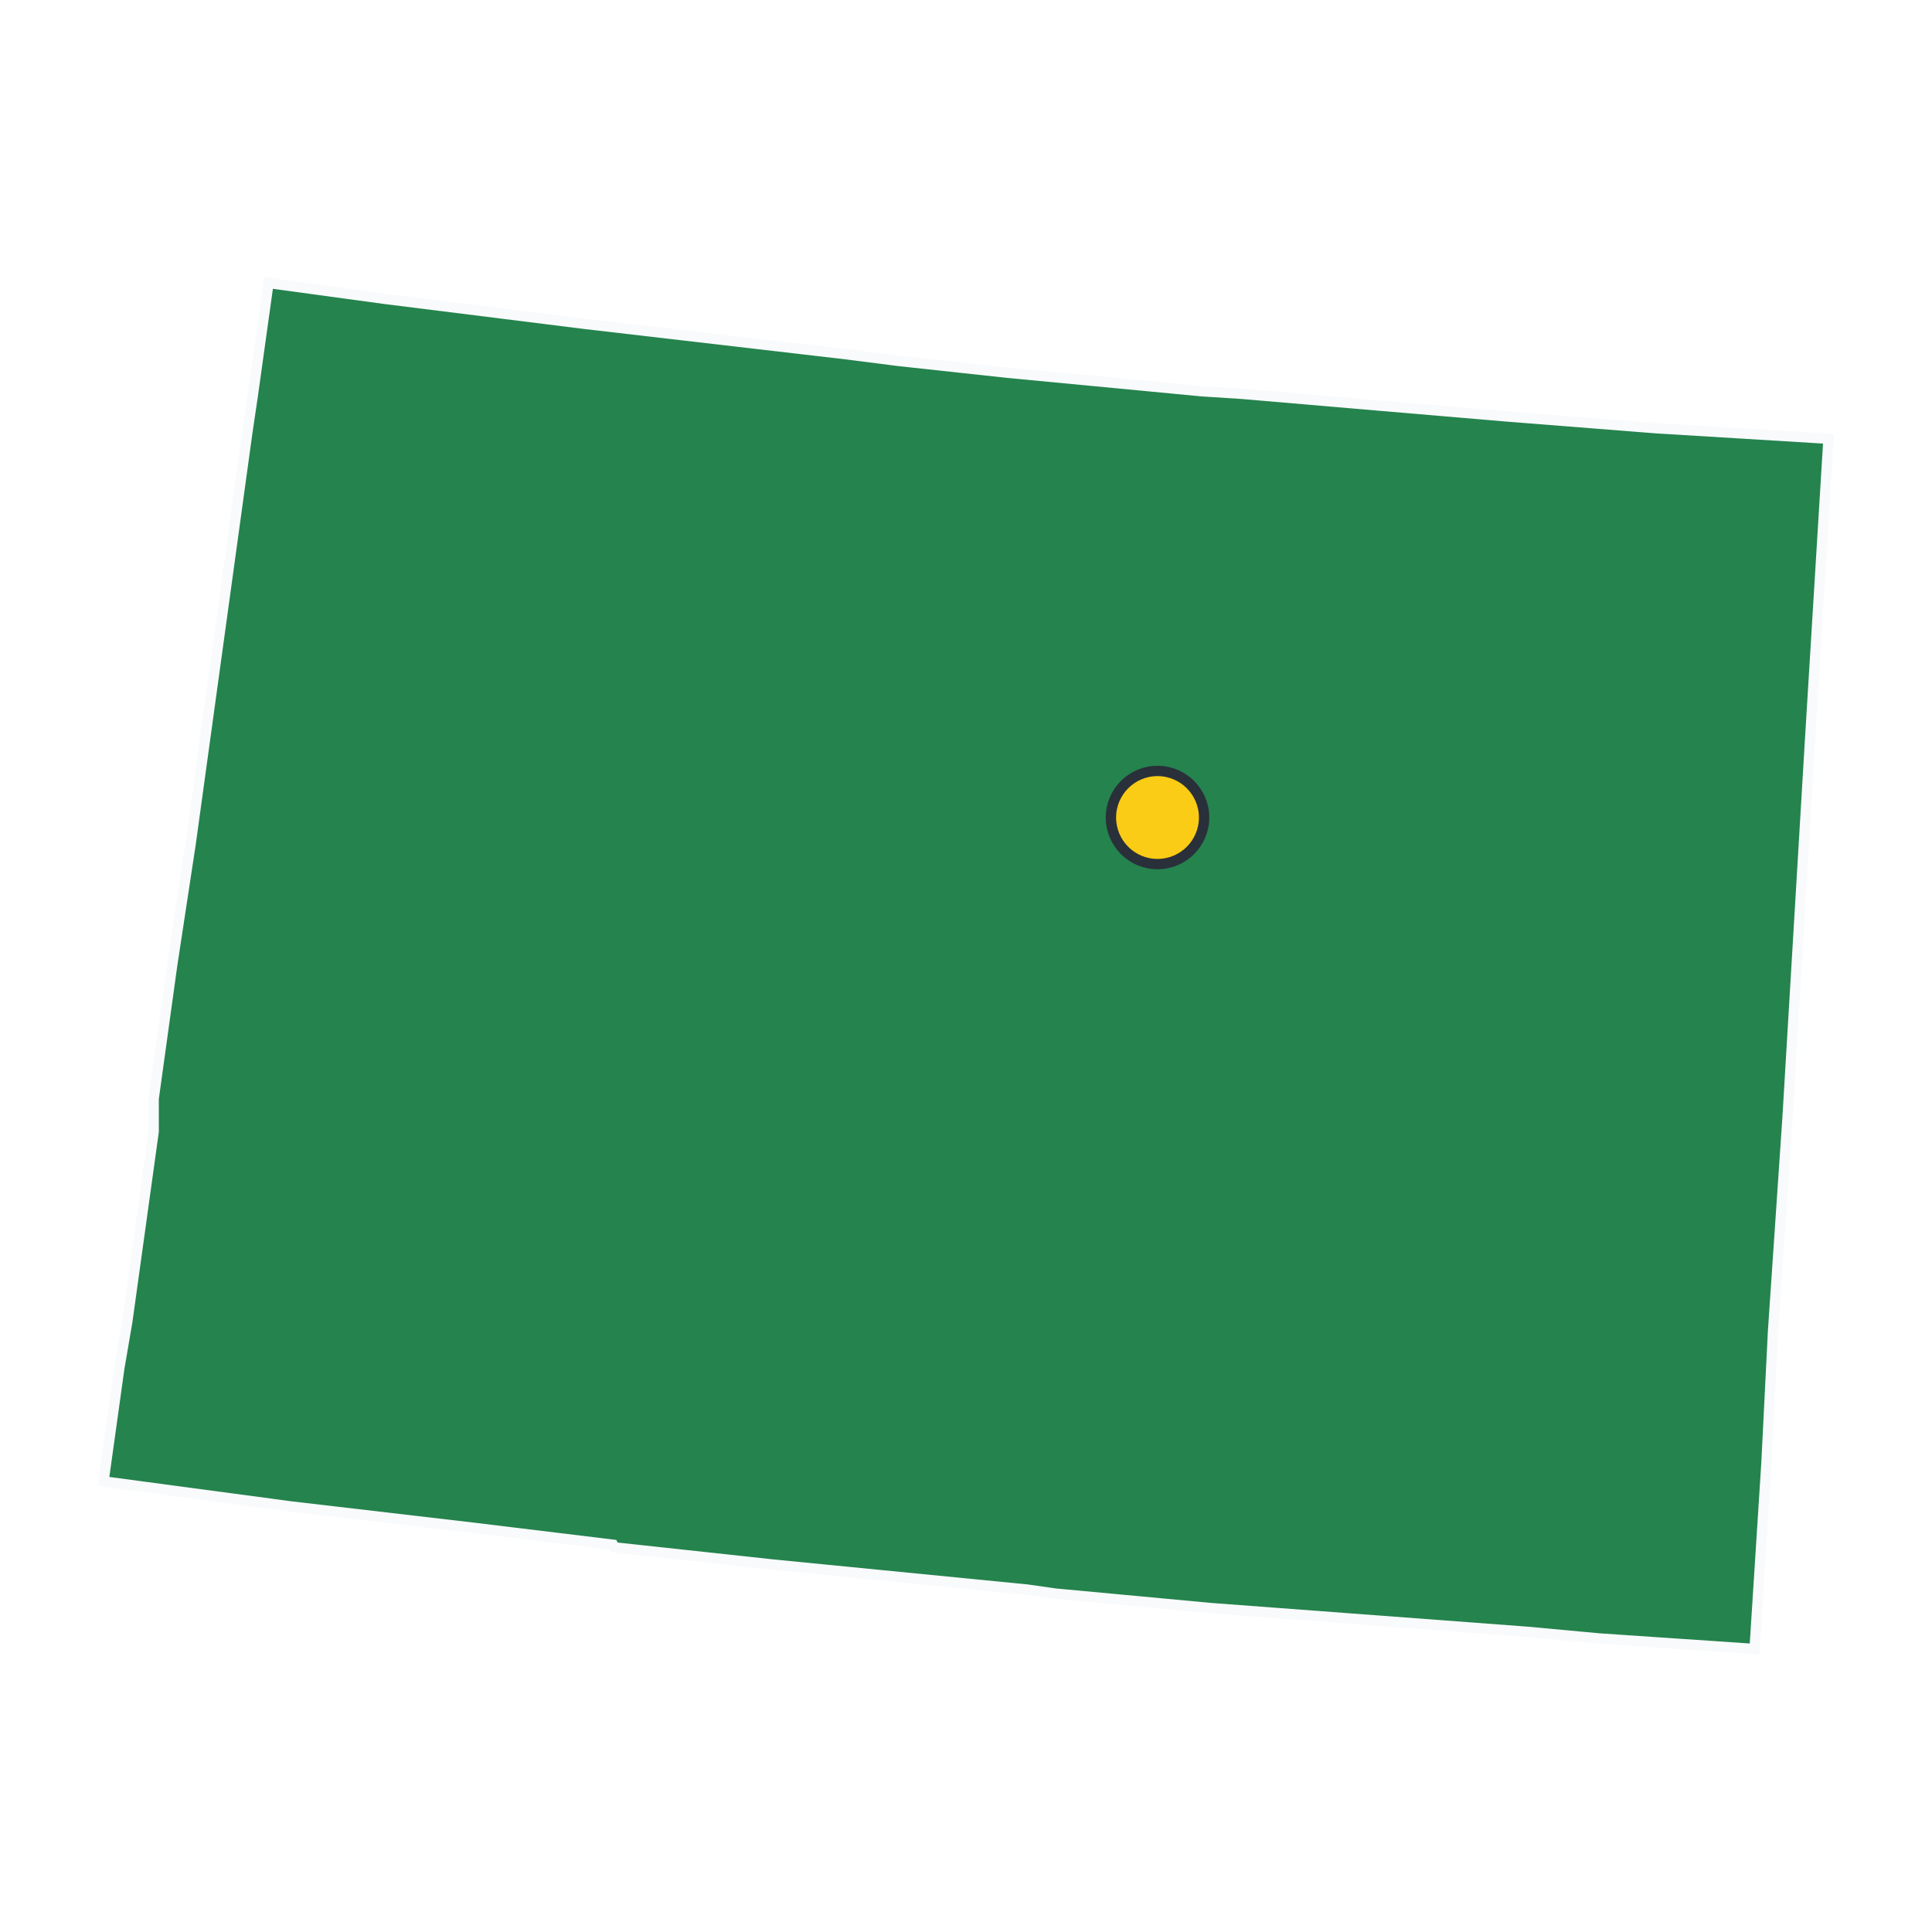
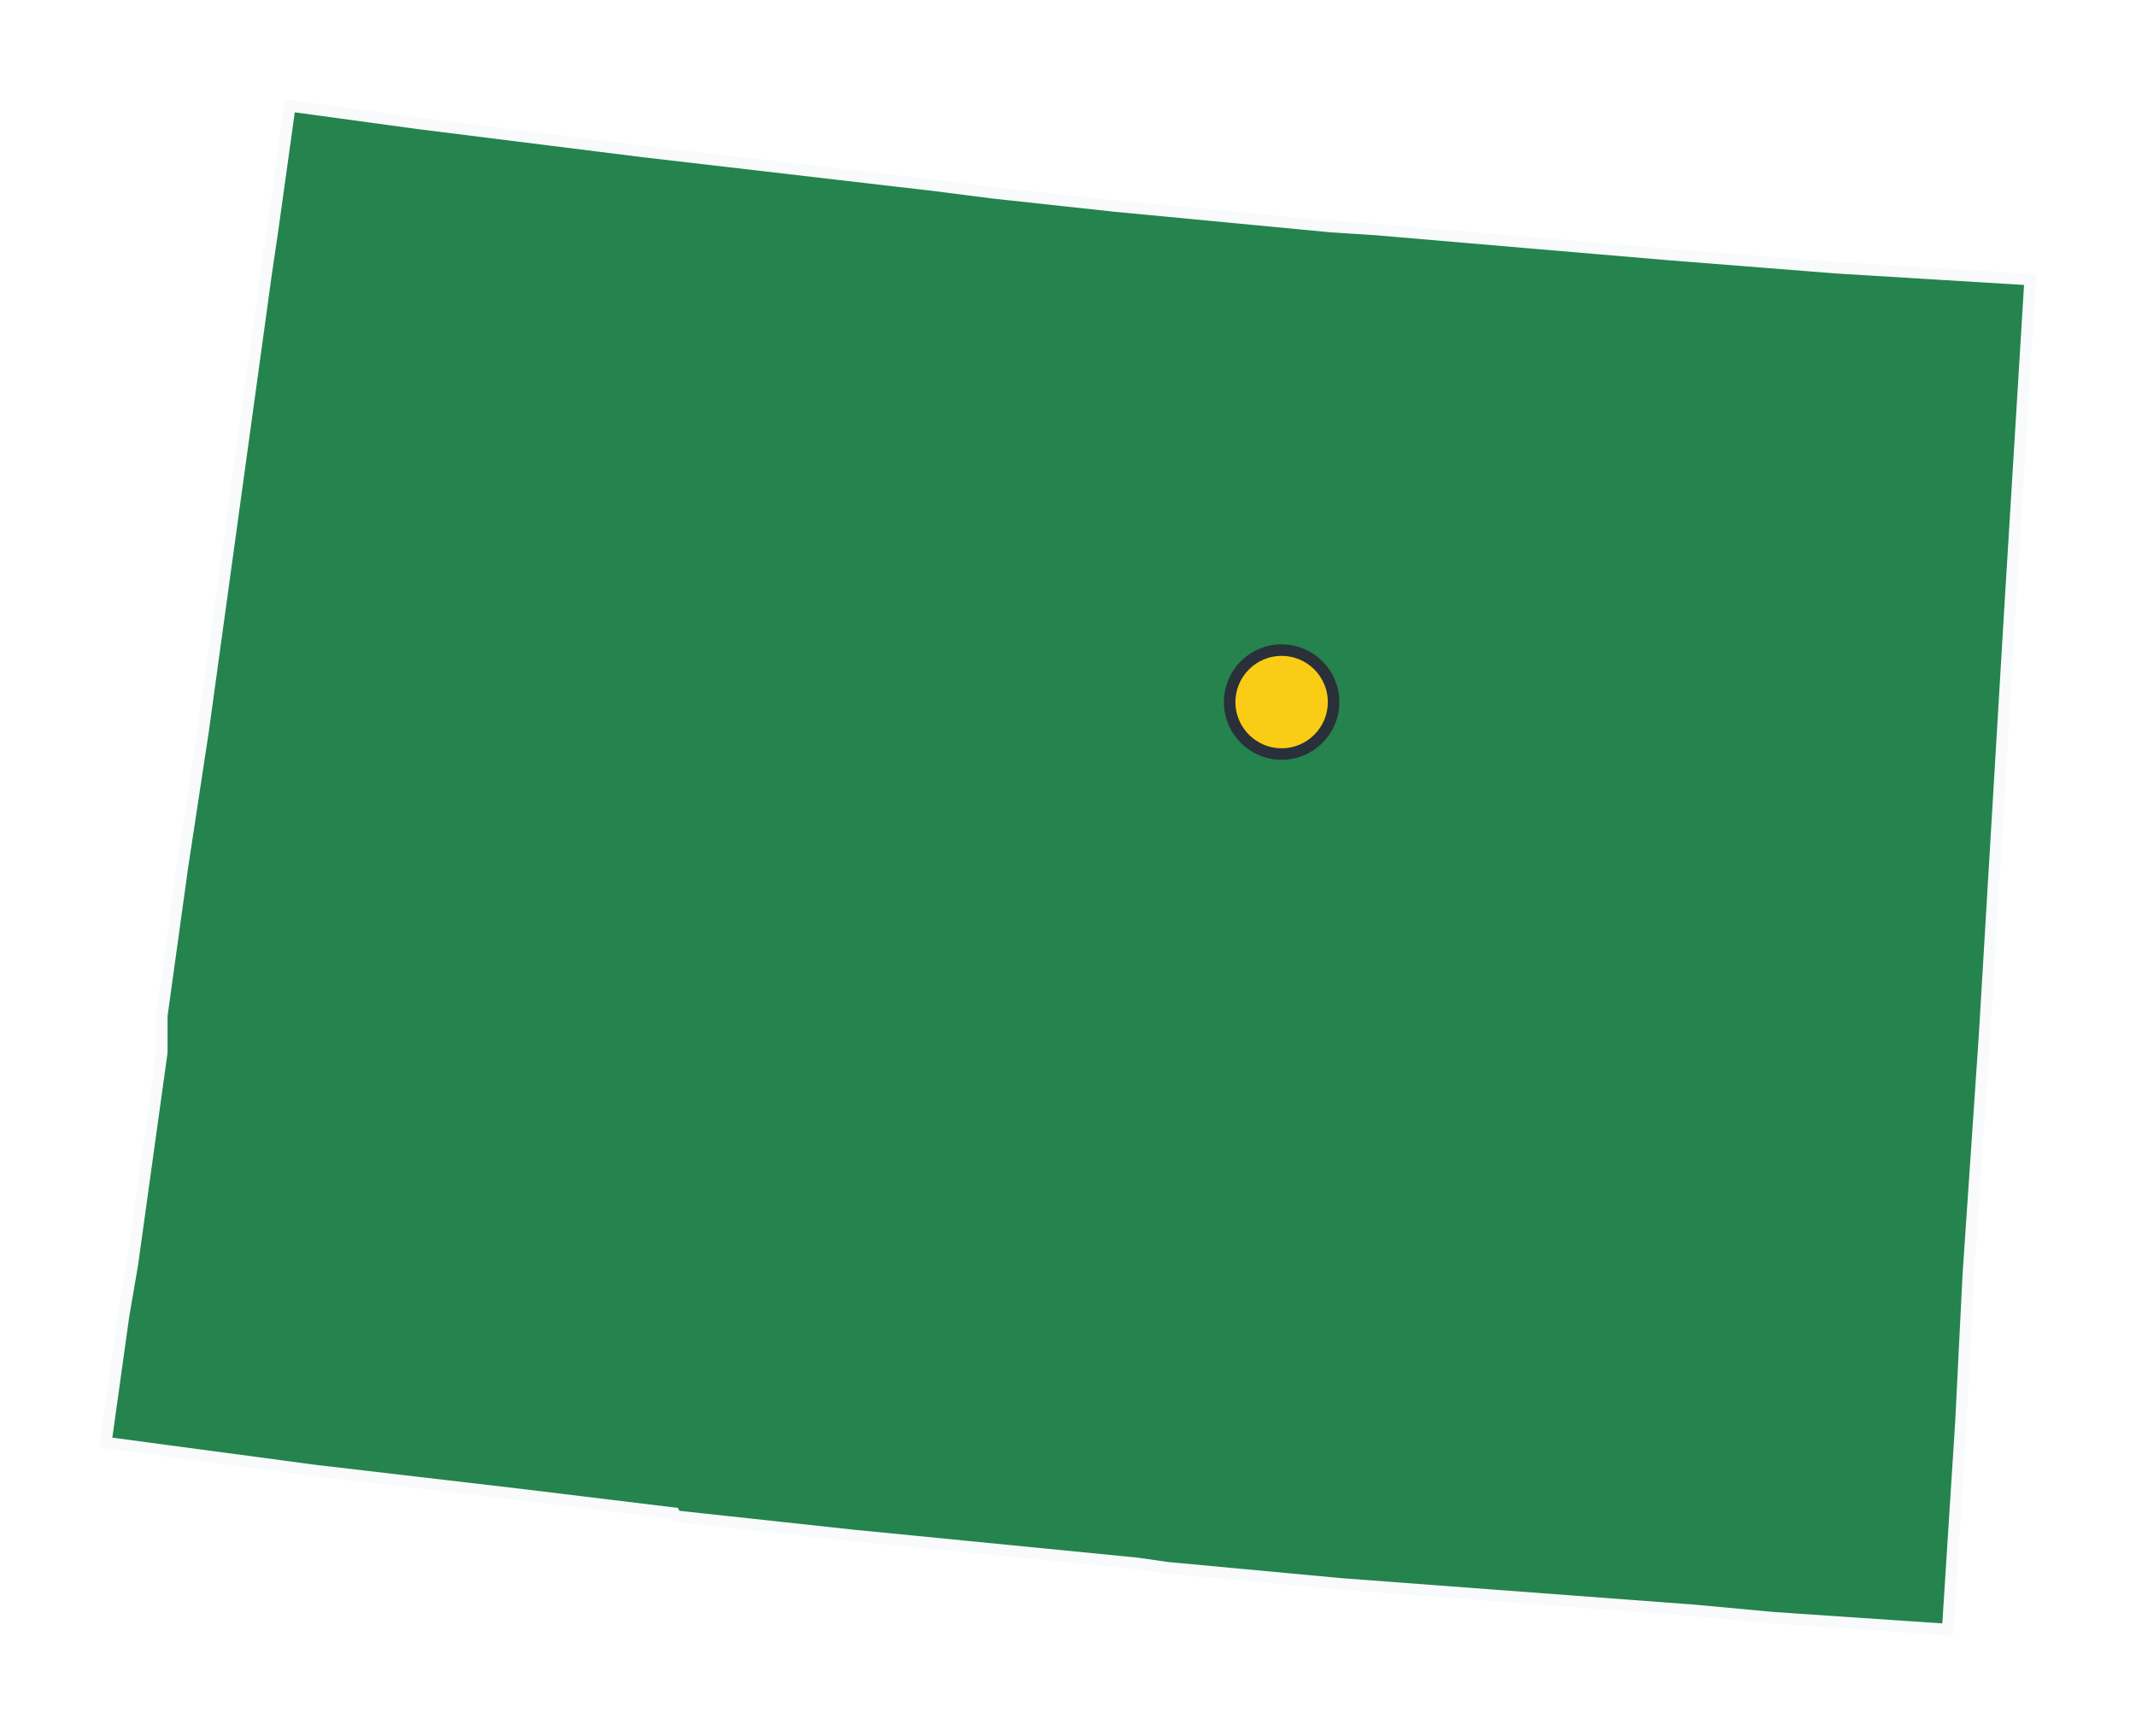
- <svg xmlns="http://www.w3.org/2000/svg" viewBox="256.758 215.758 146.384 146.384">
+ <svg xmlns="http://www.w3.org/2000/svg" viewBox="257.412 230.011 145.077 117.877">
  <path fill="#25834d" stroke="#f8fafc" stroke-width="0.784" d="M277.1,237.2L285.9,238.4L301.1,240.3L320.9,242.6L324.8,243.1L333.1,244L347.8,245.4L350.9,245.6L361.4,246.5L370.8,247.3L382.2,248.2L395.3,249L393.9,271.9L392.2,300.4L391.1,316.6L390.6,326.6L389.7,340.7L377.9,339.9L372.5,339.4L348.5,337.6L336.7,336.5L334.6,336.2L315.3,334.3L303.3,333L303.2,332.8L292.5,331.5L278.8,329.9L264.6,328L265.8,319.4L266.4,315.9L268.4,301.5L268.4,299L269.8,288.9L271.2,279.7L275.5,248.5L275.9,245.8Z" />
  <circle cx="344.46" cy="277.70" r="3.529" fill="#facc15" stroke="#29303a" stroke-width="0.784" />
</svg>
